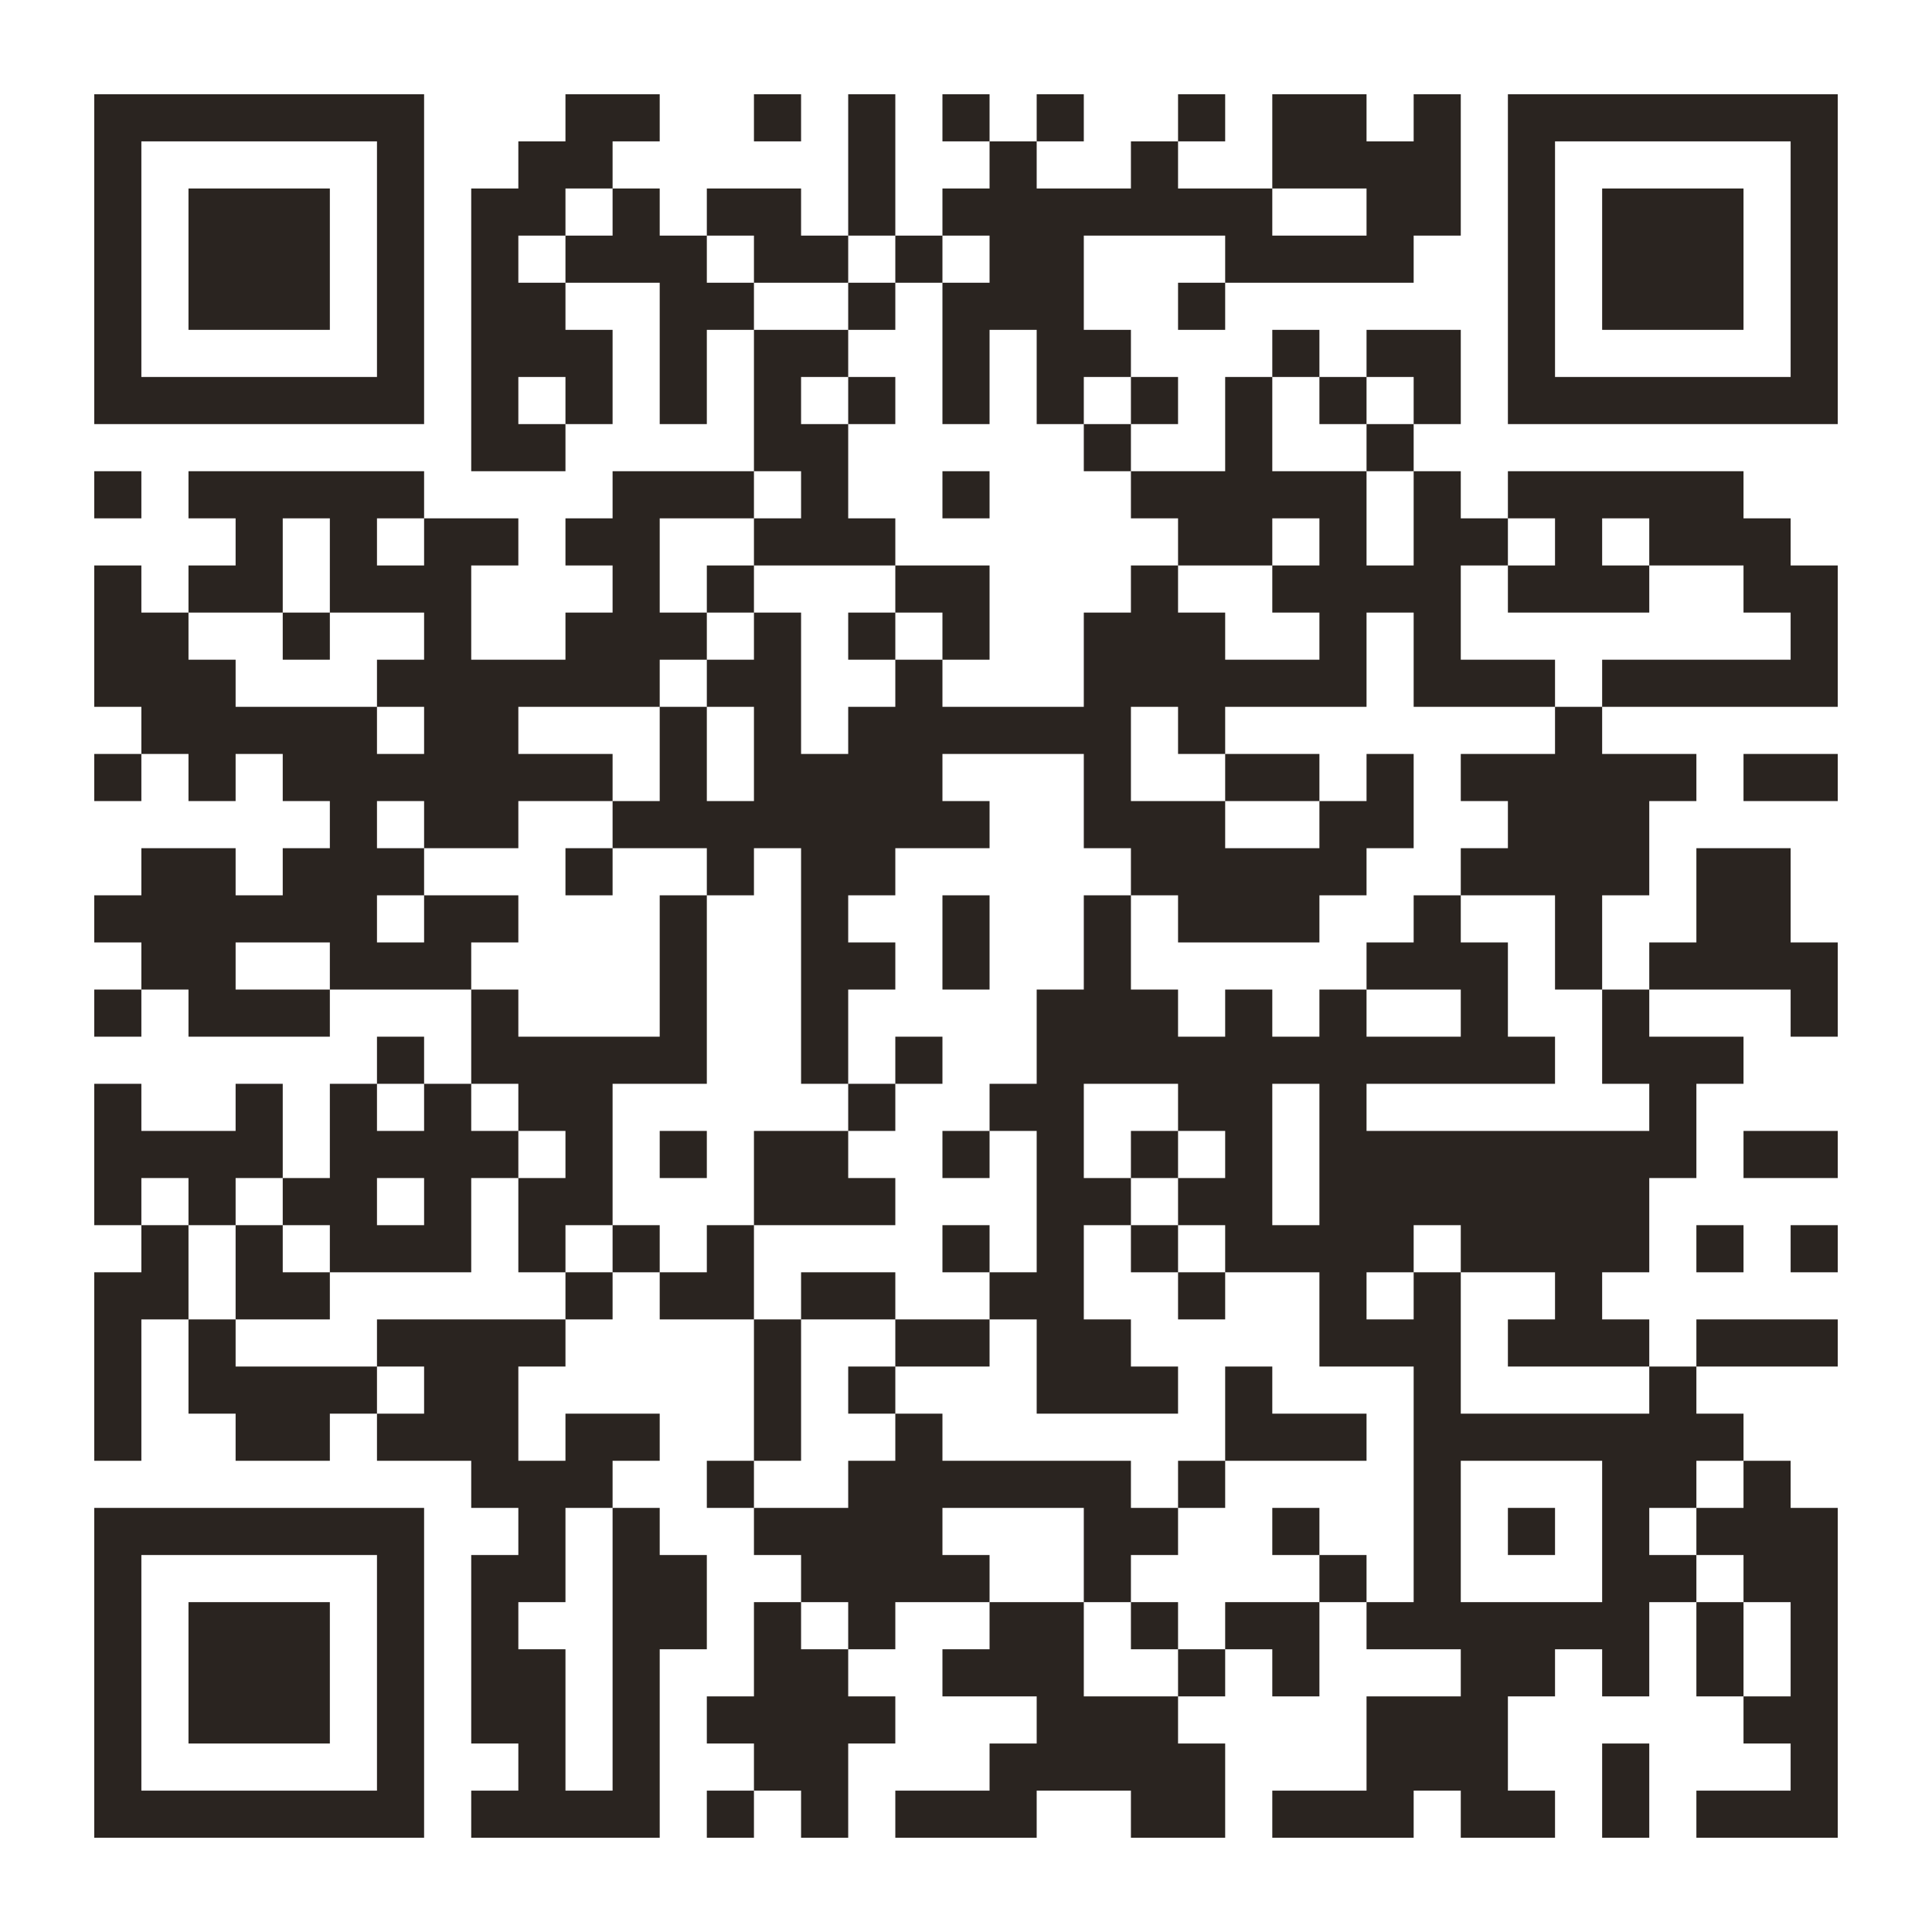
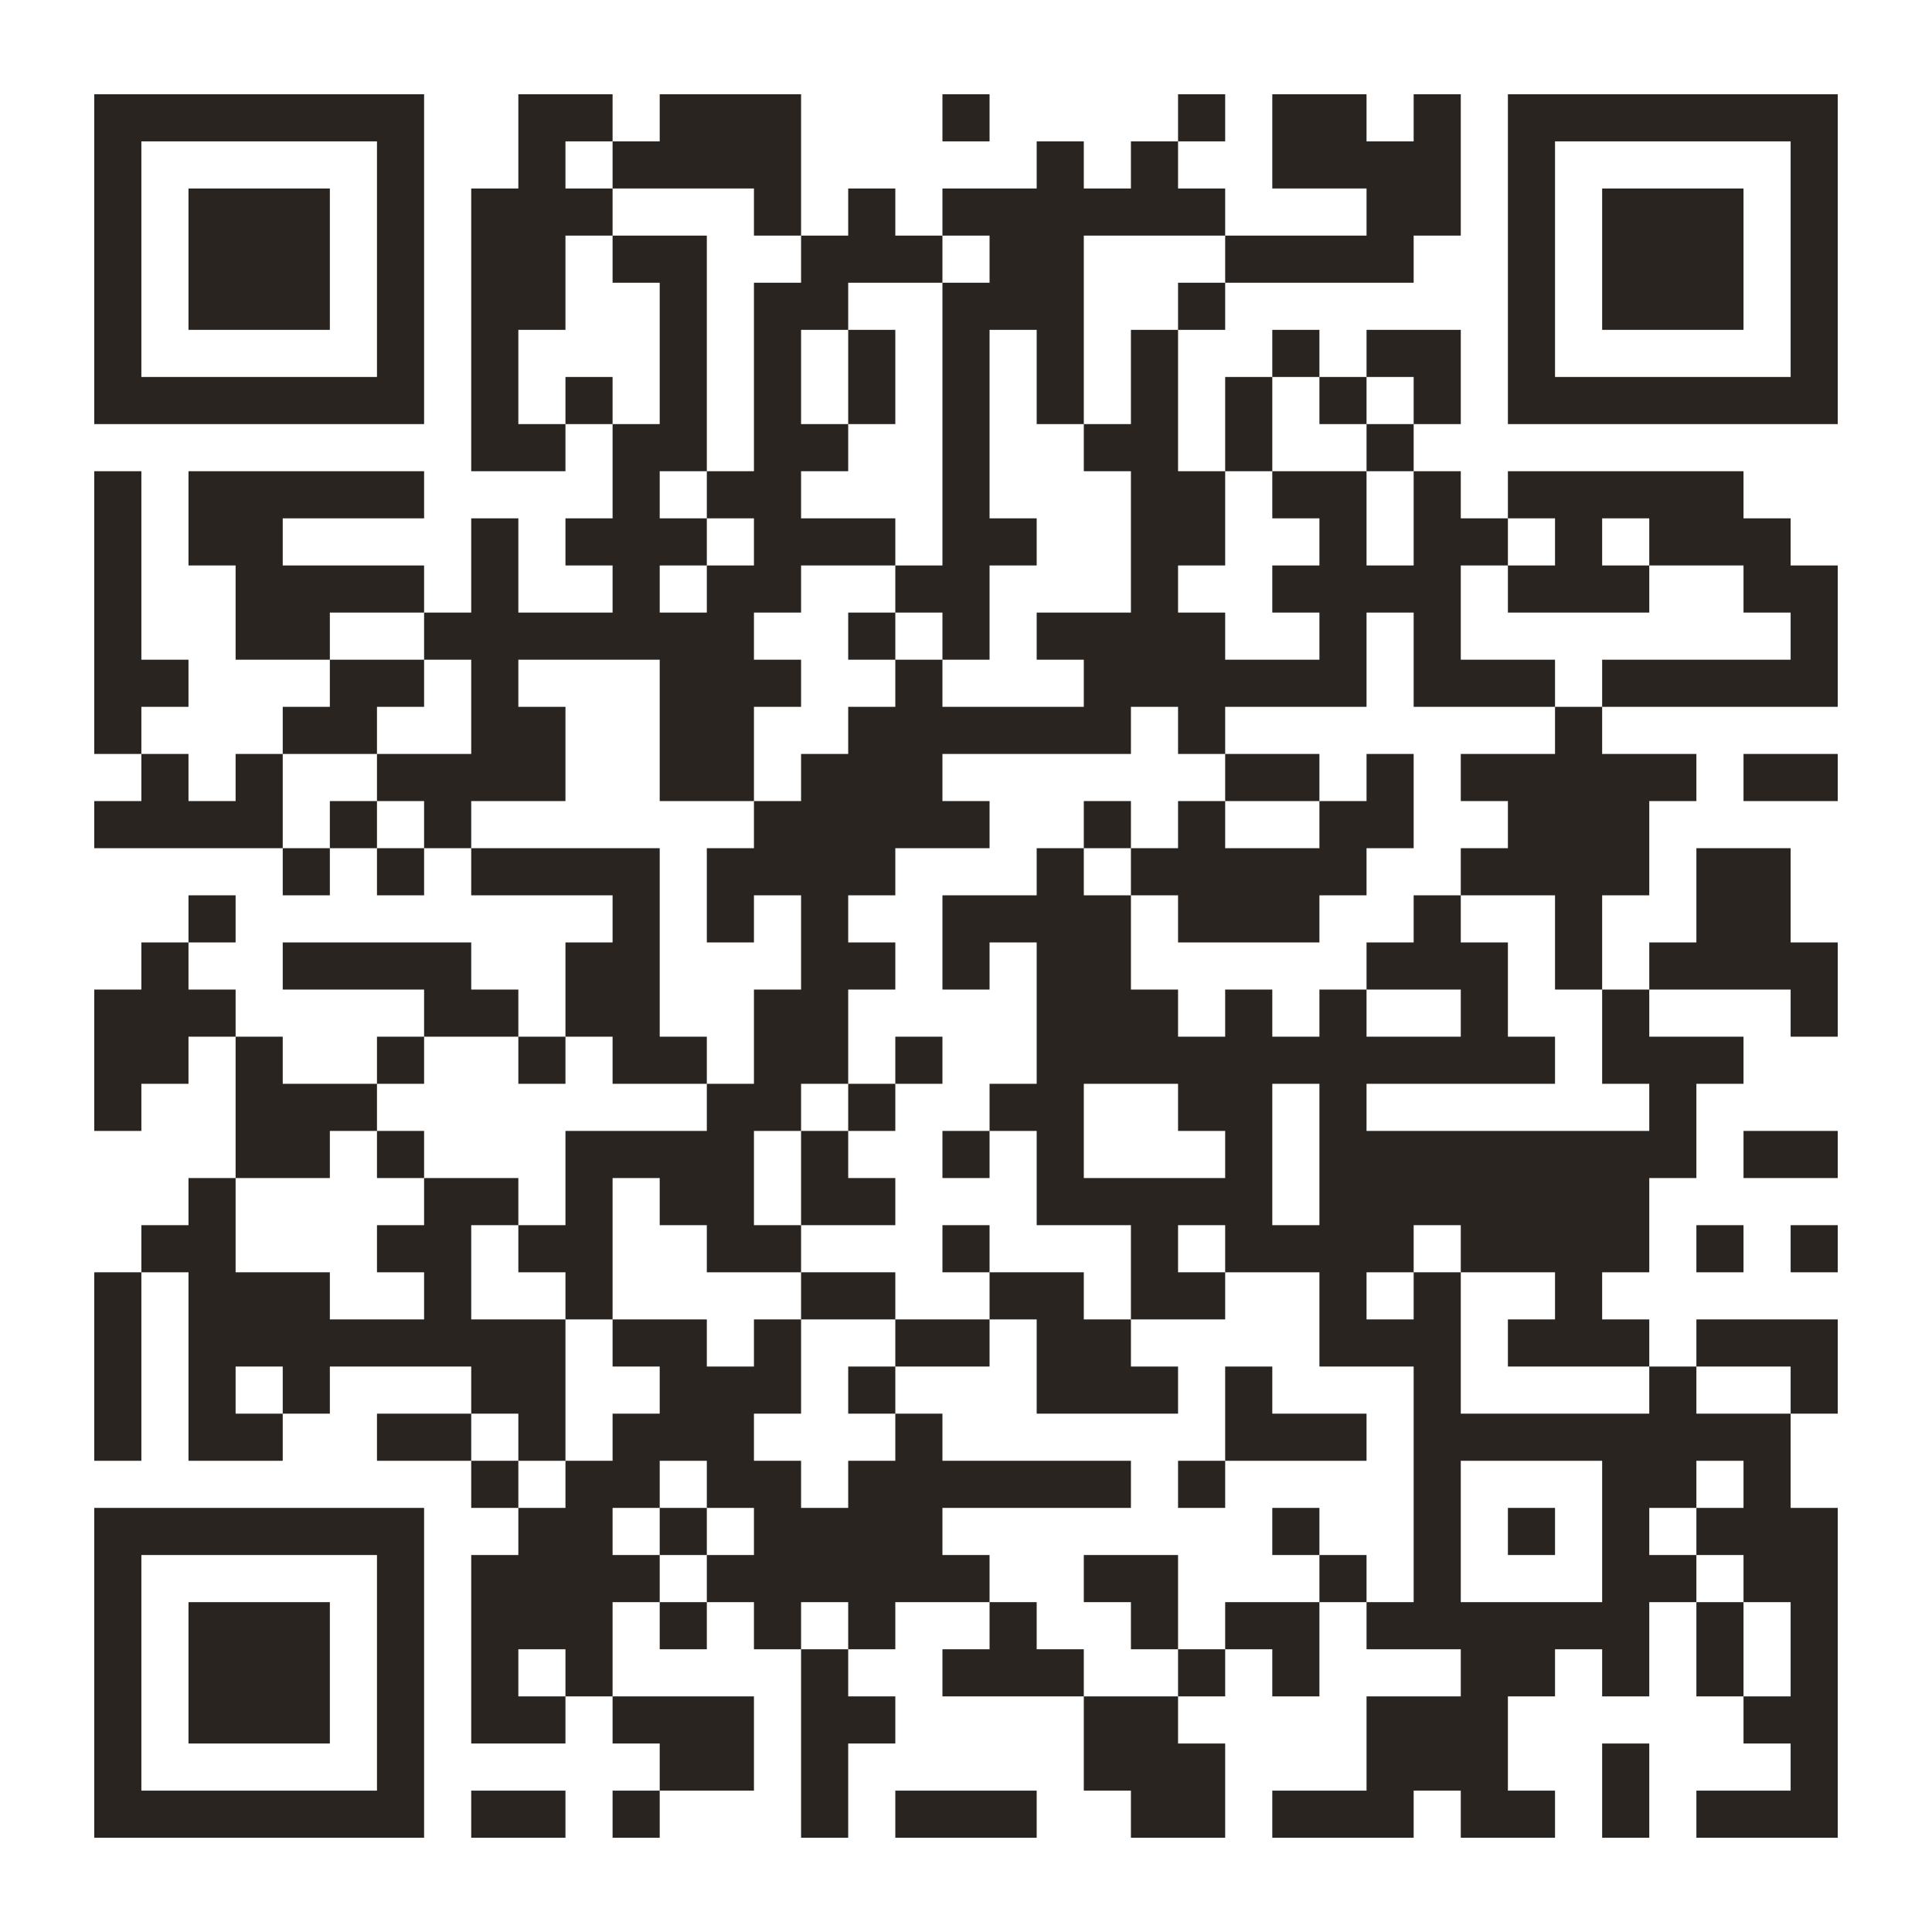
<svg xmlns="http://www.w3.org/2000/svg" width="328" height="328" class="segno">
  <g transform="scale(8)">
    <path fill="#fff" d="M0 0h41v41h-41z" />
-     <path class="qrline" stroke="#2a2420" d="M2 2.5h7m3 0h2m2 0h1m1 0h1m1 0h1m1 0h1m2 0h1m1 0h2m1 0h1m1 0h7m-37 1h1m5 0h1m2 0h2m5 0h1m2 0h1m2 0h1m2 0h4m1 0h1m5 0h1m-37 1h1m1 0h3m1 0h1m1 0h2m1 0h1m1 0h2m1 0h1m1 0h7m2 0h2m1 0h1m1 0h3m1 0h1m-37 1h1m1 0h3m1 0h1m1 0h1m1 0h3m1 0h2m1 0h1m1 0h2m3 0h4m2 0h1m1 0h3m1 0h1m-37 1h1m1 0h3m1 0h1m1 0h2m2 0h2m2 0h1m1 0h3m2 0h1m6 0h1m1 0h3m1 0h1m-37 1h1m5 0h1m1 0h3m1 0h1m1 0h2m2 0h1m1 0h2m3 0h1m1 0h2m1 0h1m5 0h1m-37 1h7m1 0h1m1 0h1m1 0h1m1 0h1m1 0h1m1 0h1m1 0h1m1 0h1m1 0h1m1 0h1m1 0h1m1 0h7m-29 1h2m4 0h2m5 0h1m2 0h1m2 0h1m-28 1h1m1 0h5m4 0h3m1 0h1m2 0h1m3 0h5m1 0h1m1 0h5m-32 1h1m1 0h1m1 0h2m1 0h2m2 0h3m6 0h2m1 0h1m1 0h2m1 0h1m1 0h3m-36 1h1m1 0h2m1 0h3m3 0h1m1 0h1m3 0h2m3 0h1m2 0h4m1 0h3m2 0h2m-37 1h2m2 0h1m2 0h1m2 0h3m1 0h1m1 0h1m1 0h1m2 0h3m2 0h1m1 0h1m7 0h1m-37 1h3m3 0h6m1 0h2m2 0h1m3 0h6m1 0h3m1 0h5m-36 1h5m1 0h2m3 0h1m1 0h1m1 0h6m1 0h1m7 0h1m-32 1h1m1 0h1m1 0h7m1 0h1m1 0h4m3 0h1m2 0h2m1 0h1m1 0h5m1 0h2m-32 1h1m1 0h2m2 0h8m2 0h3m2 0h2m2 0h3m-32 1h2m1 0h3m3 0h1m2 0h1m1 0h2m5 0h5m2 0h4m1 0h2m-36 1h6m1 0h2m3 0h1m2 0h1m2 0h1m2 0h1m1 0h3m2 0h1m2 0h1m2 0h2m-35 1h2m2 0h3m4 0h1m2 0h2m1 0h1m2 0h1m5 0h3m1 0h1m1 0h4m-37 1h1m1 0h3m3 0h1m3 0h1m2 0h1m4 0h3m1 0h1m1 0h1m2 0h1m2 0h1m3 0h1m-31 1h1m1 0h5m2 0h1m1 0h1m2 0h11m1 0h3m-35 1h1m2 0h1m1 0h1m1 0h1m1 0h2m5 0h1m2 0h2m2 0h2m1 0h1m6 0h1m-34 1h4m1 0h4m1 0h1m1 0h1m1 0h2m2 0h1m1 0h1m1 0h1m1 0h1m1 0h8m1 0h2m-37 1h1m1 0h1m1 0h2m1 0h1m1 0h2m3 0h3m3 0h2m1 0h2m1 0h7m-32 1h1m1 0h1m1 0h3m1 0h1m1 0h1m1 0h1m4 0h1m1 0h1m1 0h1m1 0h4m1 0h4m1 0h1m1 0h1m-37 1h2m1 0h2m5 0h1m1 0h2m1 0h2m2 0h2m2 0h1m2 0h1m1 0h1m2 0h1m-32 1h1m1 0h1m3 0h4m4 0h1m2 0h2m1 0h2m4 0h3m1 0h3m1 0h3m-37 1h1m1 0h4m1 0h2m5 0h1m1 0h1m3 0h3m1 0h1m3 0h1m4 0h1m-34 1h1m2 0h2m1 0h3m1 0h2m2 0h1m2 0h1m6 0h3m1 0h7m-27 1h3m2 0h1m2 0h6m1 0h1m4 0h1m3 0h2m1 0h1m-36 1h7m2 0h1m1 0h1m2 0h4m3 0h2m2 0h1m2 0h1m1 0h1m1 0h1m1 0h3m-37 1h1m5 0h1m1 0h2m1 0h2m2 0h4m2 0h1m4 0h1m1 0h1m3 0h2m1 0h2m-37 1h1m1 0h3m1 0h1m1 0h1m2 0h2m1 0h1m1 0h1m2 0h2m1 0h1m1 0h2m1 0h6m1 0h1m1 0h1m-37 1h1m1 0h3m1 0h1m1 0h2m1 0h1m2 0h2m2 0h3m2 0h1m1 0h1m3 0h2m1 0h1m1 0h1m1 0h1m-37 1h1m1 0h3m1 0h1m1 0h2m1 0h1m1 0h4m3 0h3m4 0h3m5 0h2m-37 1h1m5 0h1m2 0h1m1 0h1m2 0h2m3 0h5m3 0h3m2 0h1m3 0h1m-37 1h7m1 0h4m1 0h1m1 0h1m1 0h3m2 0h2m1 0h3m1 0h2m1 0h1m1 0h3" />
+     <path class="qrline" stroke="#2a2420" d="M2 2.5h7m2 0h2m1 0h3m3 0h1m4 0h1m1 0h2m1 0h1m1 0h7m-37 1h1m5 0h1m2 0h1m1 0h4m5 0h1m1 0h1m2 0h4m1 0h1m5 0h1m-37 1h1m1 0h3m1 0h1m1 0h3m3 0h1m1 0h1m1 0h6m3 0h2m1 0h1m1 0h3m1 0h1m-37 1h1m1 0h3m1 0h1m1 0h2m1 0h2m2 0h3m1 0h2m3 0h4m2 0h1m1 0h3m1 0h1m-37 1h1m1 0h3m1 0h1m1 0h2m2 0h1m1 0h2m2 0h3m2 0h1m6 0h1m1 0h3m1 0h1m-37 1h1m5 0h1m1 0h1m3 0h1m1 0h1m1 0h1m1 0h1m1 0h1m1 0h1m2 0h1m1 0h2m1 0h1m5 0h1m-37 1h7m1 0h1m1 0h1m1 0h1m1 0h1m1 0h1m1 0h1m1 0h1m1 0h1m1 0h1m1 0h1m1 0h1m1 0h7m-29 1h2m1 0h2m1 0h2m2 0h1m2 0h2m1 0h1m2 0h1m-28 1h1m1 0h5m4 0h1m1 0h2m3 0h1m3 0h2m1 0h2m1 0h1m1 0h5m-35 1h1m1 0h2m4 0h1m1 0h3m1 0h3m1 0h2m2 0h2m2 0h1m1 0h2m1 0h1m1 0h3m-36 1h1m2 0h4m1 0h1m2 0h1m1 0h2m2 0h2m3 0h1m2 0h4m1 0h3m2 0h2m-37 1h1m2 0h2m2 0h7m2 0h1m1 0h1m1 0h4m2 0h1m1 0h1m7 0h1m-37 1h2m3 0h2m1 0h1m3 0h3m2 0h1m3 0h6m1 0h3m1 0h5m-37 1h1m3 0h2m2 0h2m2 0h2m2 0h6m1 0h1m7 0h1m-31 1h1m1 0h1m2 0h4m2 0h2m1 0h3m6 0h2m1 0h1m1 0h5m1 0h2m-37 1h4m1 0h1m1 0h1m6 0h5m2 0h1m1 0h1m2 0h2m2 0h3m-29 1h1m1 0h1m1 0h4m1 0h4m3 0h1m1 0h5m2 0h4m1 0h2m-34 1h1m8 0h1m1 0h1m1 0h1m2 0h4m1 0h3m2 0h1m2 0h1m2 0h2m-35 1h1m2 0h4m2 0h2m3 0h2m1 0h1m1 0h2m5 0h3m1 0h1m1 0h4m-37 1h3m4 0h2m1 0h2m2 0h2m4 0h3m1 0h1m1 0h1m2 0h1m2 0h1m3 0h1m-37 1h2m1 0h1m2 0h1m2 0h1m1 0h2m1 0h2m1 0h1m2 0h11m1 0h3m-35 1h1m2 0h3m7 0h2m1 0h1m2 0h2m2 0h2m1 0h1m6 0h1m-31 1h2m1 0h1m3 0h4m1 0h1m2 0h1m1 0h1m3 0h1m1 0h8m1 0h2m-35 1h1m4 0h2m1 0h1m1 0h2m1 0h2m3 0h5m1 0h7m-32 1h2m3 0h2m1 0h2m2 0h2m3 0h1m3 0h1m1 0h4m1 0h4m1 0h1m1 0h1m-37 1h1m1 0h3m2 0h1m2 0h1m4 0h2m2 0h2m1 0h2m2 0h1m1 0h1m2 0h1m-32 1h1m1 0h8m1 0h2m1 0h1m2 0h2m1 0h2m4 0h3m1 0h3m1 0h3m-37 1h1m1 0h1m1 0h1m3 0h2m2 0h3m1 0h1m3 0h3m1 0h1m3 0h1m4 0h1m2 0h1m-37 1h1m1 0h2m2 0h2m1 0h1m1 0h3m3 0h1m6 0h3m1 0h8m-28 1h1m1 0h2m1 0h2m1 0h6m1 0h1m4 0h1m3 0h2m1 0h1m-36 1h7m2 0h2m1 0h1m1 0h4m7 0h1m2 0h1m1 0h1m1 0h1m1 0h3m-37 1h1m5 0h1m1 0h4m1 0h6m2 0h2m3 0h1m1 0h1m3 0h2m1 0h2m-37 1h1m1 0h3m1 0h1m1 0h3m1 0h1m1 0h1m1 0h1m2 0h1m2 0h1m1 0h2m1 0h6m1 0h1m1 0h1m-37 1h1m1 0h3m1 0h1m1 0h1m1 0h1m4 0h1m2 0h3m2 0h1m1 0h1m3 0h2m1 0h1m1 0h1m1 0h1m-37 1h1m1 0h3m1 0h1m1 0h2m1 0h3m1 0h2m4 0h2m4 0h3m5 0h2m-37 1h1m5 0h1m5 0h2m1 0h1m5 0h3m3 0h3m2 0h1m3 0h1m-37 1h7m1 0h2m1 0h1m3 0h1m1 0h3m2 0h2m1 0h3m1 0h2m1 0h1m1 0h3" />
  </g>
</svg>
